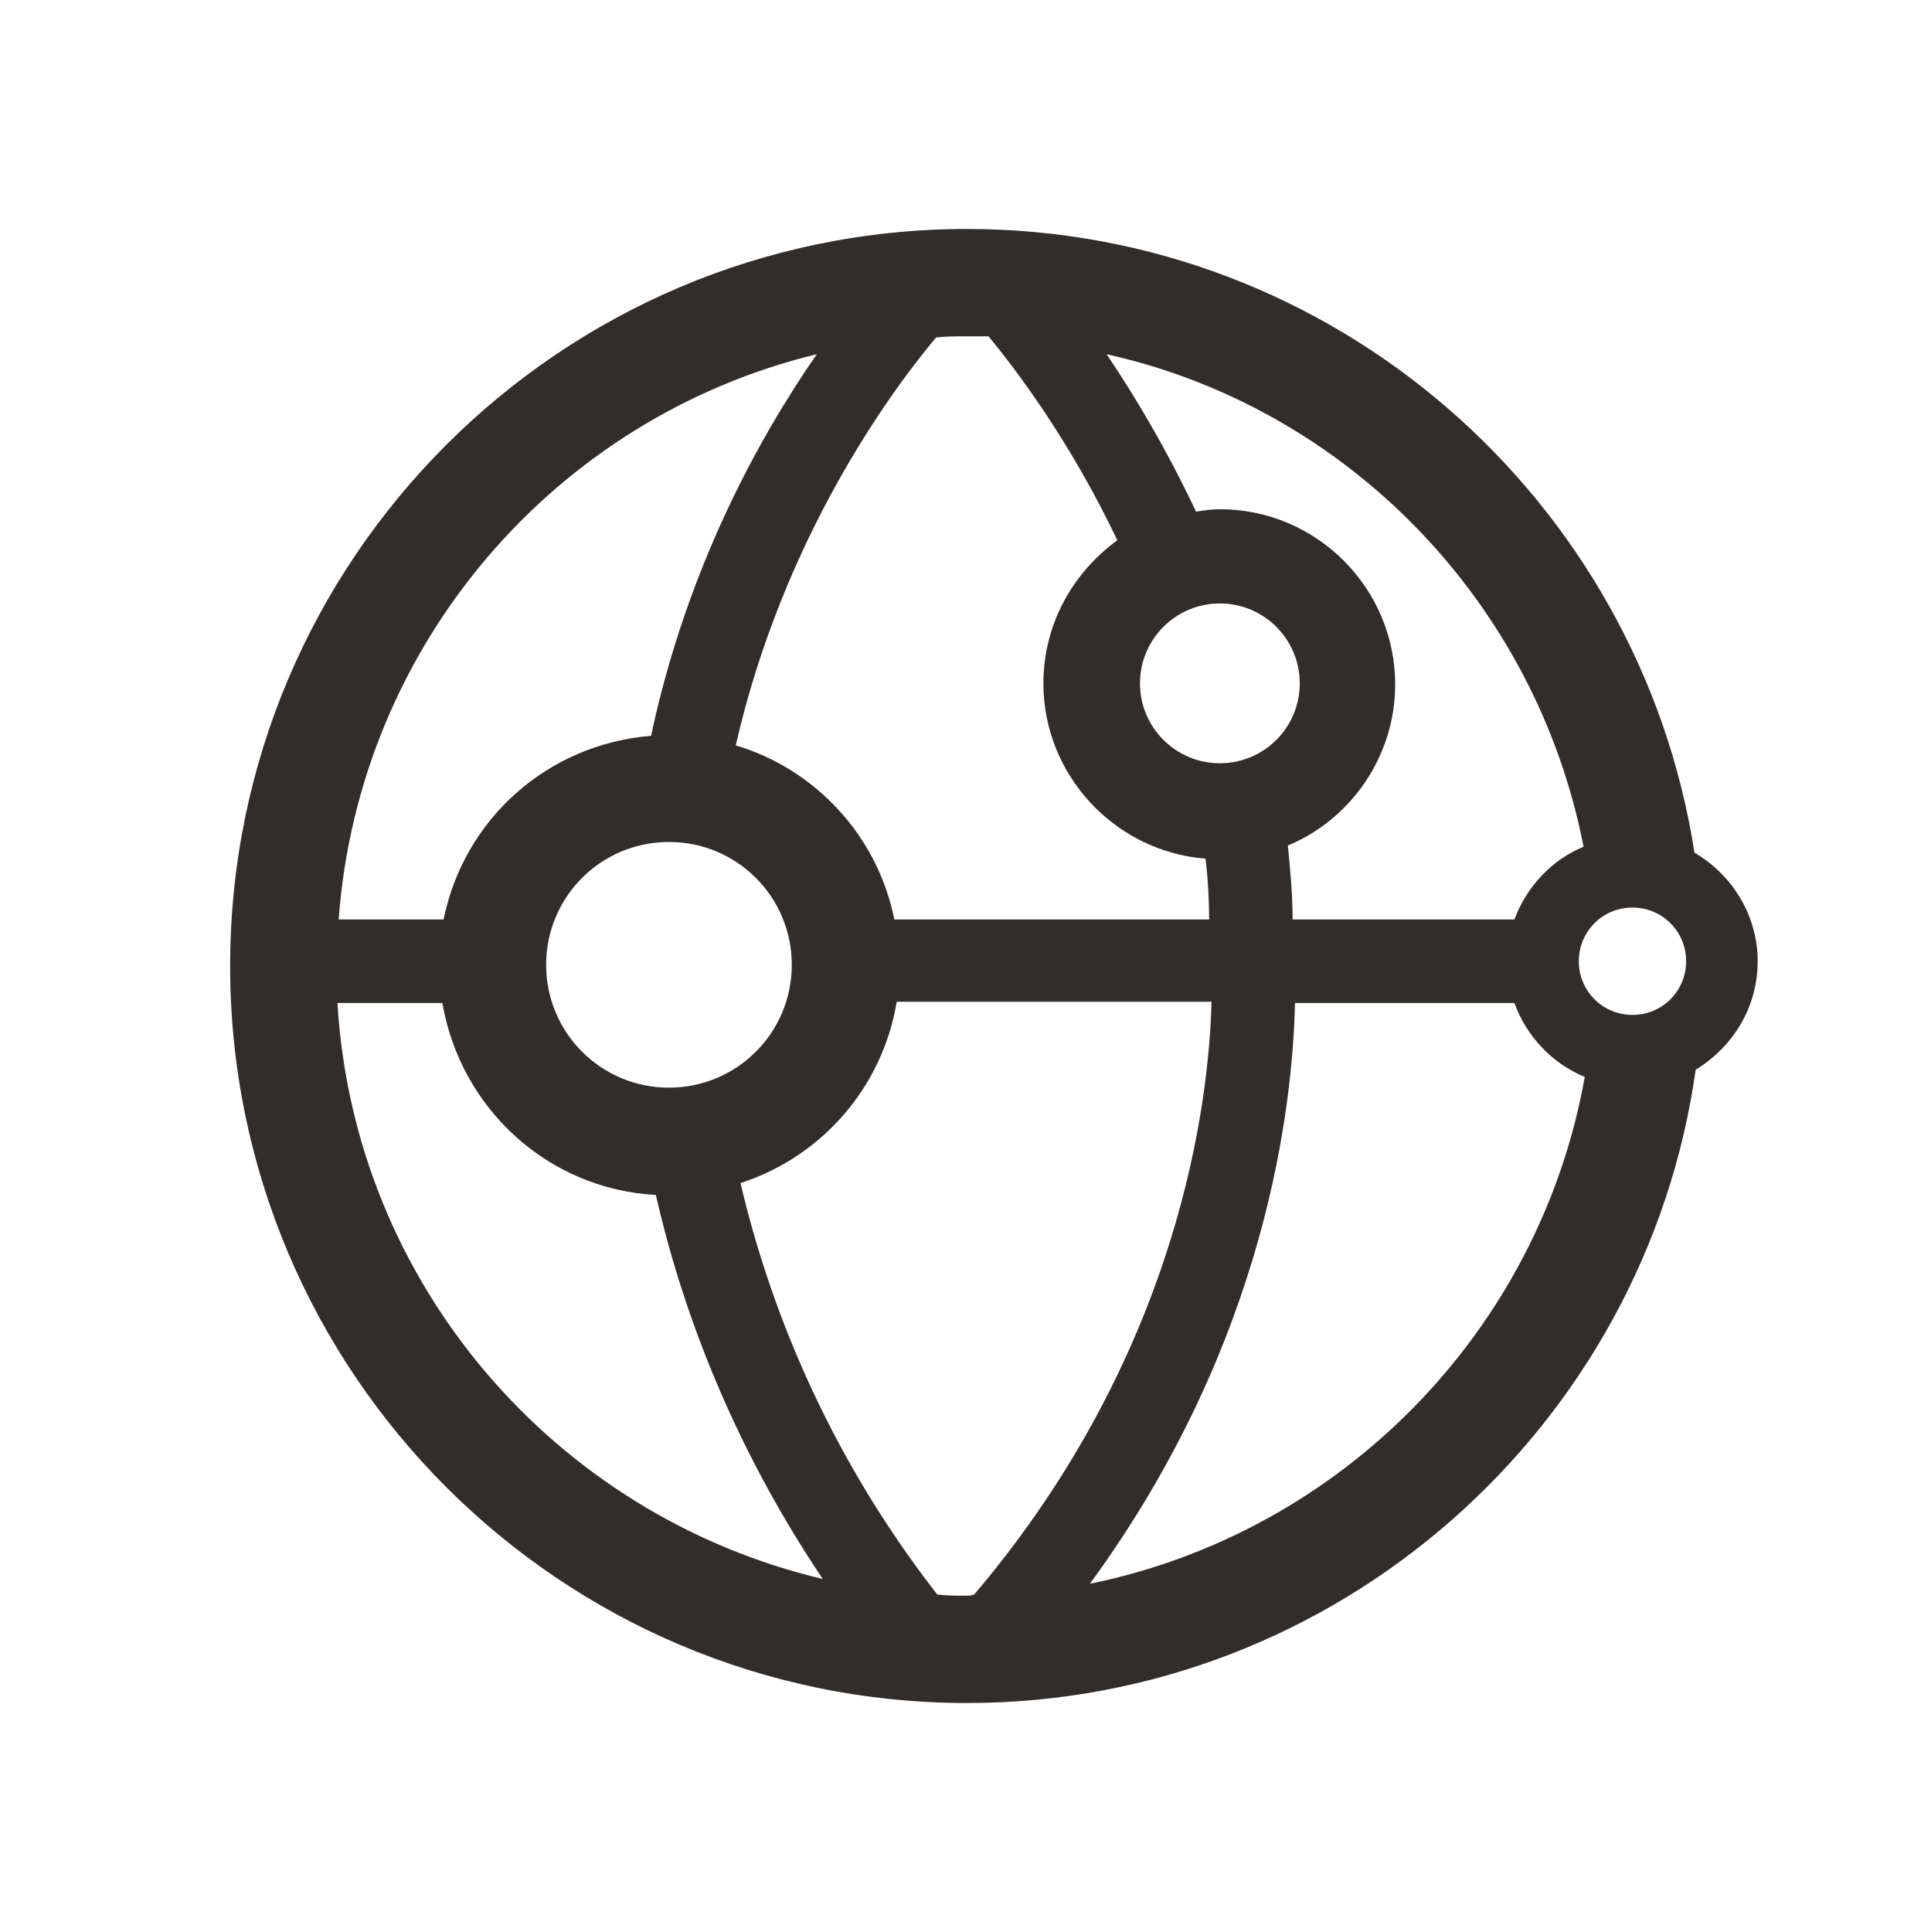
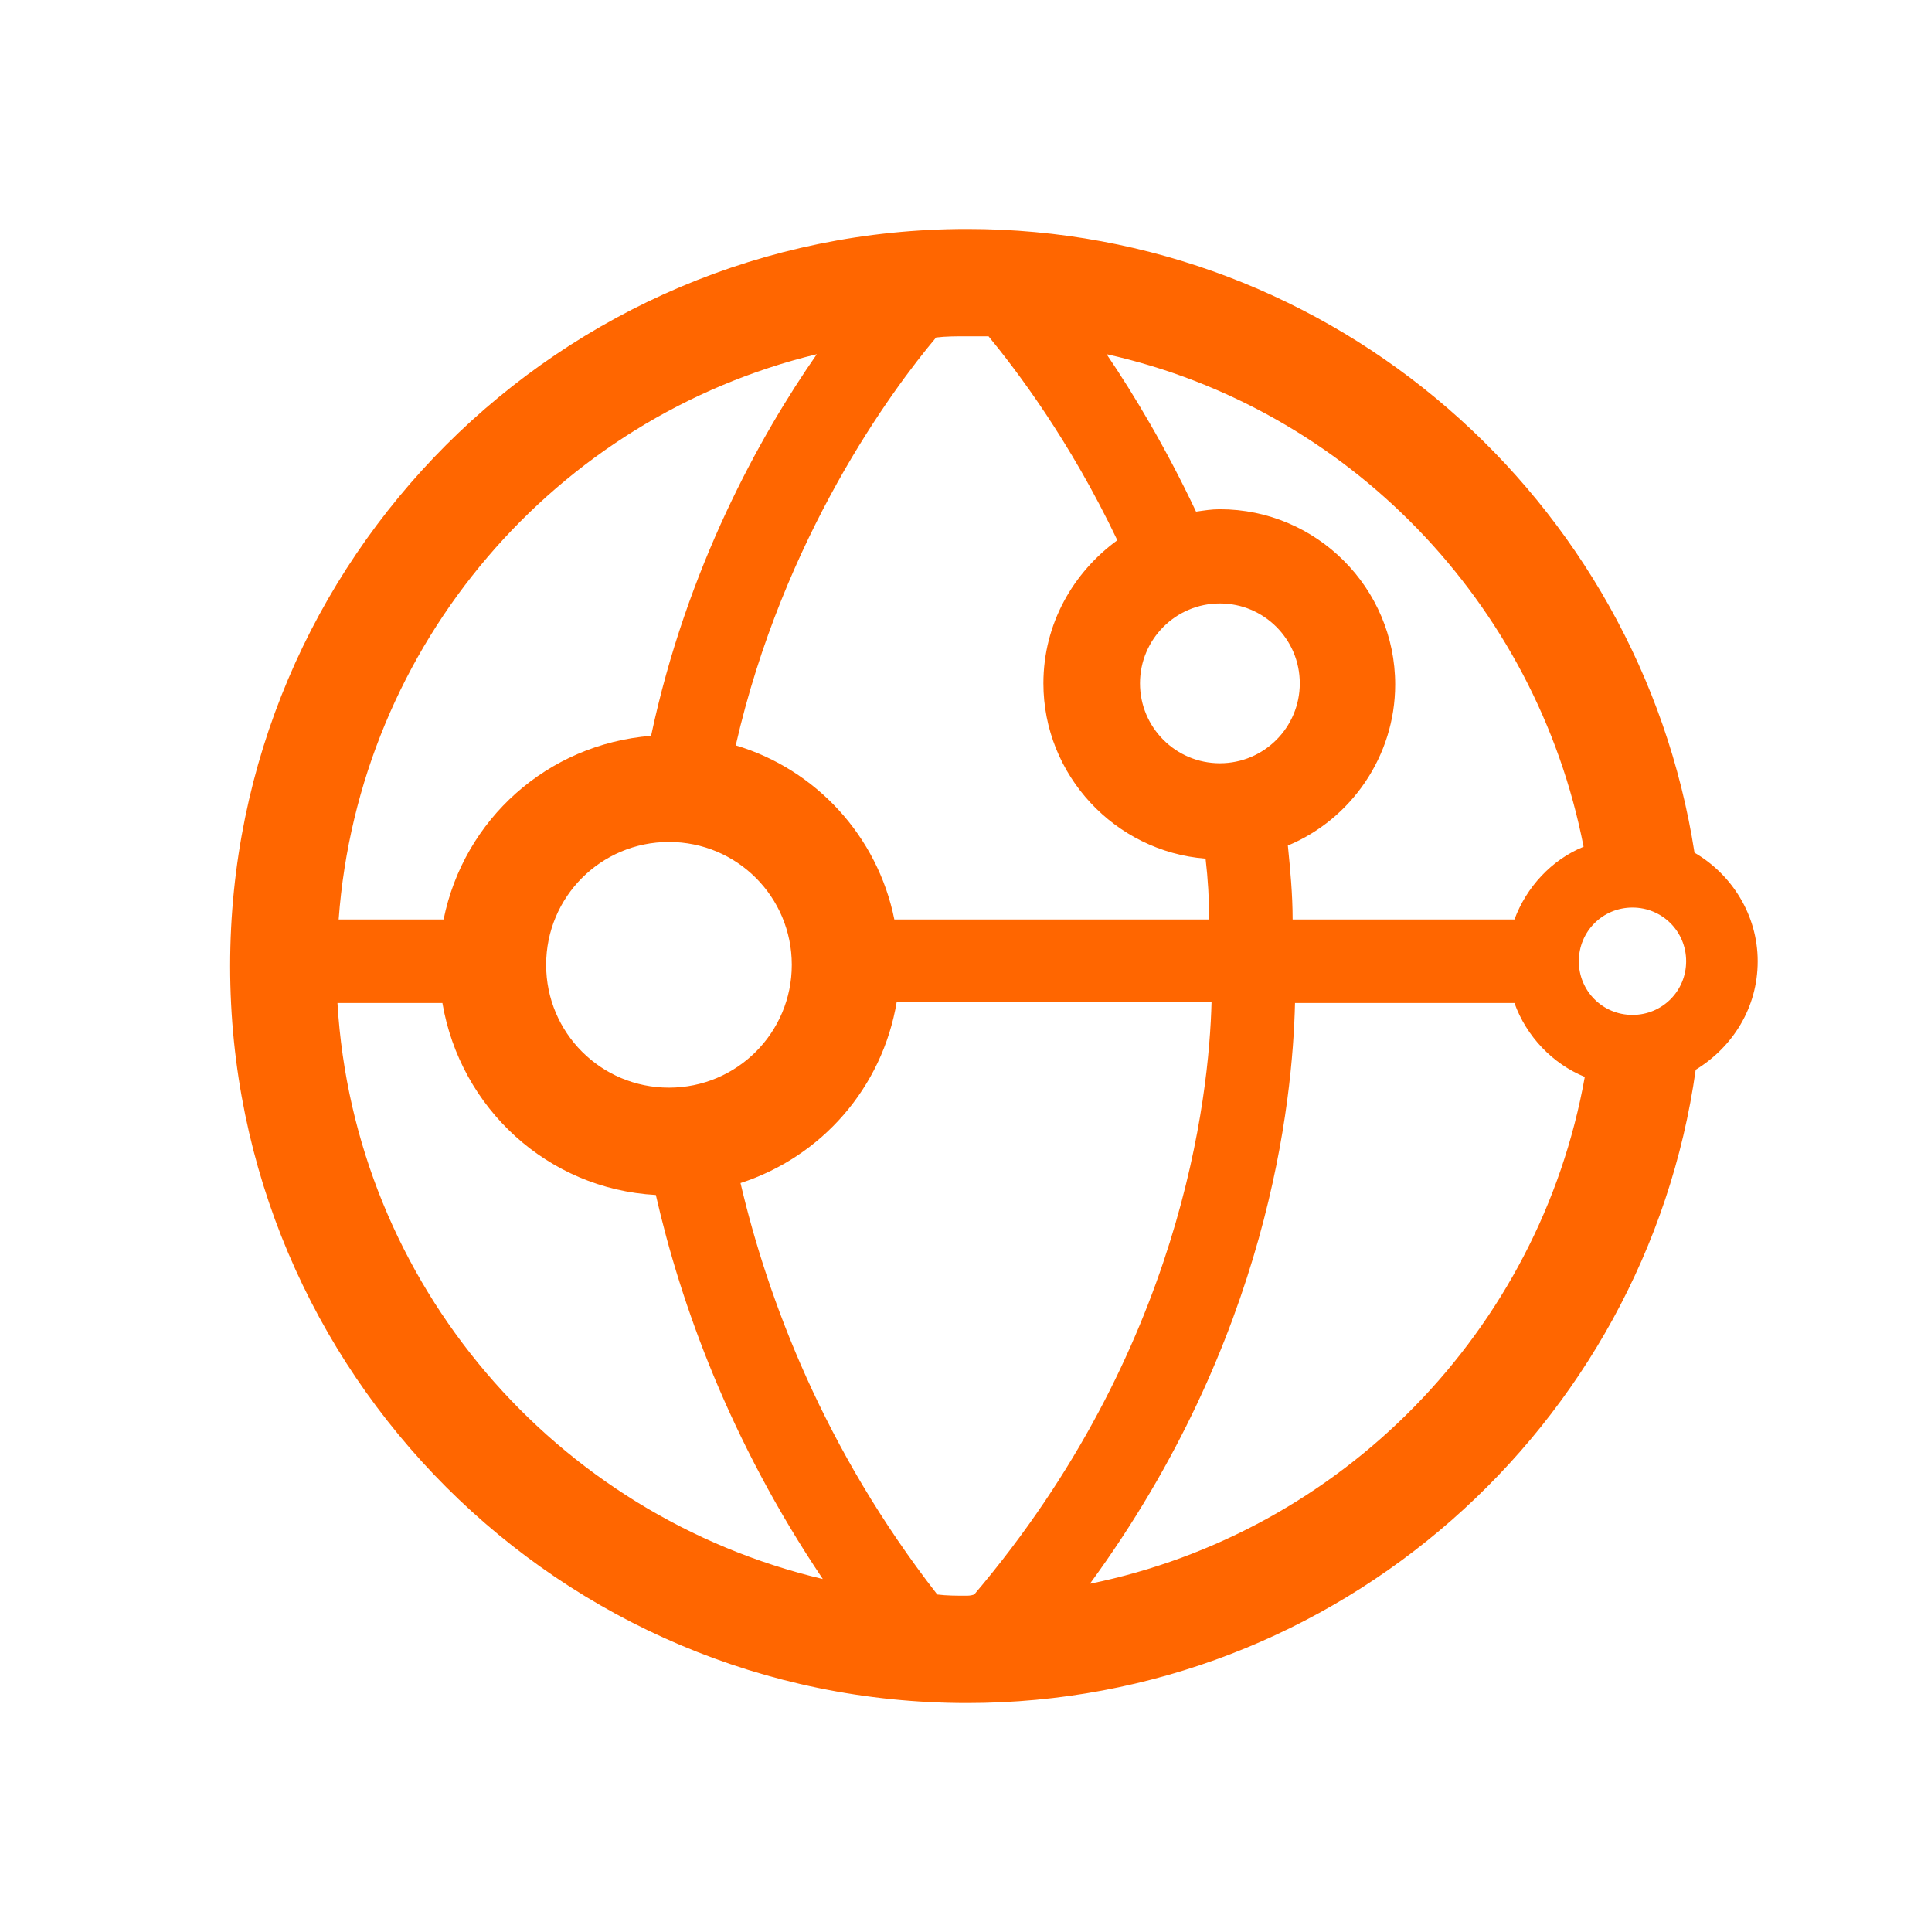
<svg xmlns="http://www.w3.org/2000/svg" version="1.1" id="Dhcp_Option" x="0px" y="0px" viewBox="0 0 161.9 162" enable-background="new 0 0 161.9 162" xml:space="preserve">
  <g>
-     <path fill="#312D2A" d="M147.4,80.6c0-3.9-2.2-7.3-5.3-9.1c-4.6-29.6-30.2-52.3-61-52.3c-34.1,0-61.8,27.7-61.8,61.8           s27.7,61.8,61.8,61.8c31.1,0,56.9-23.2,61.1-53.1C145.3,87.8,147.4,84.5,147.4,80.6z M136.9,76.1c2.5,0,4.5,2,4.5,4.5           s-2,4.5-4.5,4.5s-4.5-2-4.5-4.5S134.4,76.1,136.9,76.1z M132.8,71c-2.7,1.1-4.8,3.4-5.8,6.1h-18.6c0-2.1-0.2-4.2-0.4-6.2           c5.3-2.2,9-7.5,9-13.5c0-8.1-6.6-14.7-14.7-14.7c-0.7,0-1.3,0.1-2,0.2c-2.5-5.3-5.2-9.8-7.5-13.2C113,34.2,128.8,50.5,132.8,71z           M102.3,50.6c3.7,0,6.7,3,6.7,6.7s-3,6.7-6.7,6.7s-6.7-3-6.7-6.7S98.6,50.6,102.3,50.6z M81,28.2c0.7,0,1.3,0,1.9,0           c2.3,2.8,6.8,8.7,10.8,17.1c-3.7,2.7-6.2,7-6.2,12c0,7.7,6,14.1,13.6,14.7c0.2,1.7,0.3,3.4,0.3,5.1H75c-1.4-7-6.6-12.6-13.3-14.6           c4-17.5,13.1-29.8,16.8-34.2C79.3,28.2,80.2,28.2,81,28.2z M56.1,91.2c-5.7,0-10.3-4.6-10.3-10.3c0-5.7,4.6-10.3,10.3-10.3           c5.7,0,10.3,4.6,10.3,10.3C66.4,86.6,61.8,91.2,56.1,91.2z M68.5,29.7c-4.8,6.9-10.9,17.9-13.9,32c-8.7,0.7-15.7,7-17.4,15.4h-8.8           C30.1,54,46.6,35,68.5,29.7z M28.3,84.1h8.8c1.5,8.8,8.8,15.6,17.9,16.1c2.1,9.2,6.2,20.6,14,32.2C46.6,127.1,29.7,107.7,28.3,84.1z           M81,133.8c-0.8,0-1.6,0-2.4-0.1c-9.5-12.2-14.2-24.7-16.5-34.5c6.8-2.2,11.9-8,13.1-15.2h26.4c-0.2,8-2.5,29.2-19.9,49.7           C81.4,133.8,81.2,133.8,81,133.8z M91.4,132.8c15-20.5,17-40.4,17.2-48.7H127c1,2.8,3.2,5.1,5.9,6.2           C129.1,111.6,112.5,128.5,91.4,132.8z" />
+     <path fill="#ff6600" d="M147.4,80.6c0-3.9-2.2-7.3-5.3-9.1c-4.6-29.6-30.2-52.3-61-52.3c-34.1,0-61.8,27.7-61.8,61.8           s27.7,61.8,61.8,61.8c31.1,0,56.9-23.2,61.1-53.1C145.3,87.8,147.4,84.5,147.4,80.6z M136.9,76.1c2.5,0,4.5,2,4.5,4.5           s-2,4.5-4.5,4.5s-4.5-2-4.5-4.5S134.4,76.1,136.9,76.1z M132.8,71c-2.7,1.1-4.8,3.4-5.8,6.1h-18.6c0-2.1-0.2-4.2-0.4-6.2           c5.3-2.2,9-7.5,9-13.5c0-8.1-6.6-14.7-14.7-14.7c-0.7,0-1.3,0.1-2,0.2c-2.5-5.3-5.2-9.8-7.5-13.2C113,34.2,128.8,50.5,132.8,71z           M102.3,50.6c3.7,0,6.7,3,6.7,6.7s-3,6.7-6.7,6.7s-6.7-3-6.7-6.7S98.6,50.6,102.3,50.6z M81,28.2c0.7,0,1.3,0,1.9,0           c2.3,2.8,6.8,8.7,10.8,17.1c-3.7,2.7-6.2,7-6.2,12c0,7.7,6,14.1,13.6,14.7c0.2,1.7,0.3,3.4,0.3,5.1H75c-1.4-7-6.6-12.6-13.3-14.6           c4-17.5,13.1-29.8,16.8-34.2C79.3,28.2,80.2,28.2,81,28.2z M56.1,91.2c-5.7,0-10.3-4.6-10.3-10.3c0-5.7,4.6-10.3,10.3-10.3           c5.7,0,10.3,4.6,10.3,10.3C66.4,86.6,61.8,91.2,56.1,91.2z M68.5,29.7c-4.8,6.9-10.9,17.9-13.9,32c-8.7,0.7-15.7,7-17.4,15.4h-8.8           C30.1,54,46.6,35,68.5,29.7z M28.3,84.1h8.8c1.5,8.8,8.8,15.6,17.9,16.1c2.1,9.2,6.2,20.6,14,32.2C46.6,127.1,29.7,107.7,28.3,84.1z           M81,133.8c-0.8,0-1.6,0-2.4-0.1c-9.5-12.2-14.2-24.7-16.5-34.5c6.8-2.2,11.9-8,13.1-15.2h26.4c-0.2,8-2.5,29.2-19.9,49.7           C81.4,133.8,81.2,133.8,81,133.8z M91.4,132.8c15-20.5,17-40.4,17.2-48.7H127c1,2.8,3.2,5.1,5.9,6.2           C129.1,111.6,112.5,128.5,91.4,132.8z" />
  </g>
</svg>
